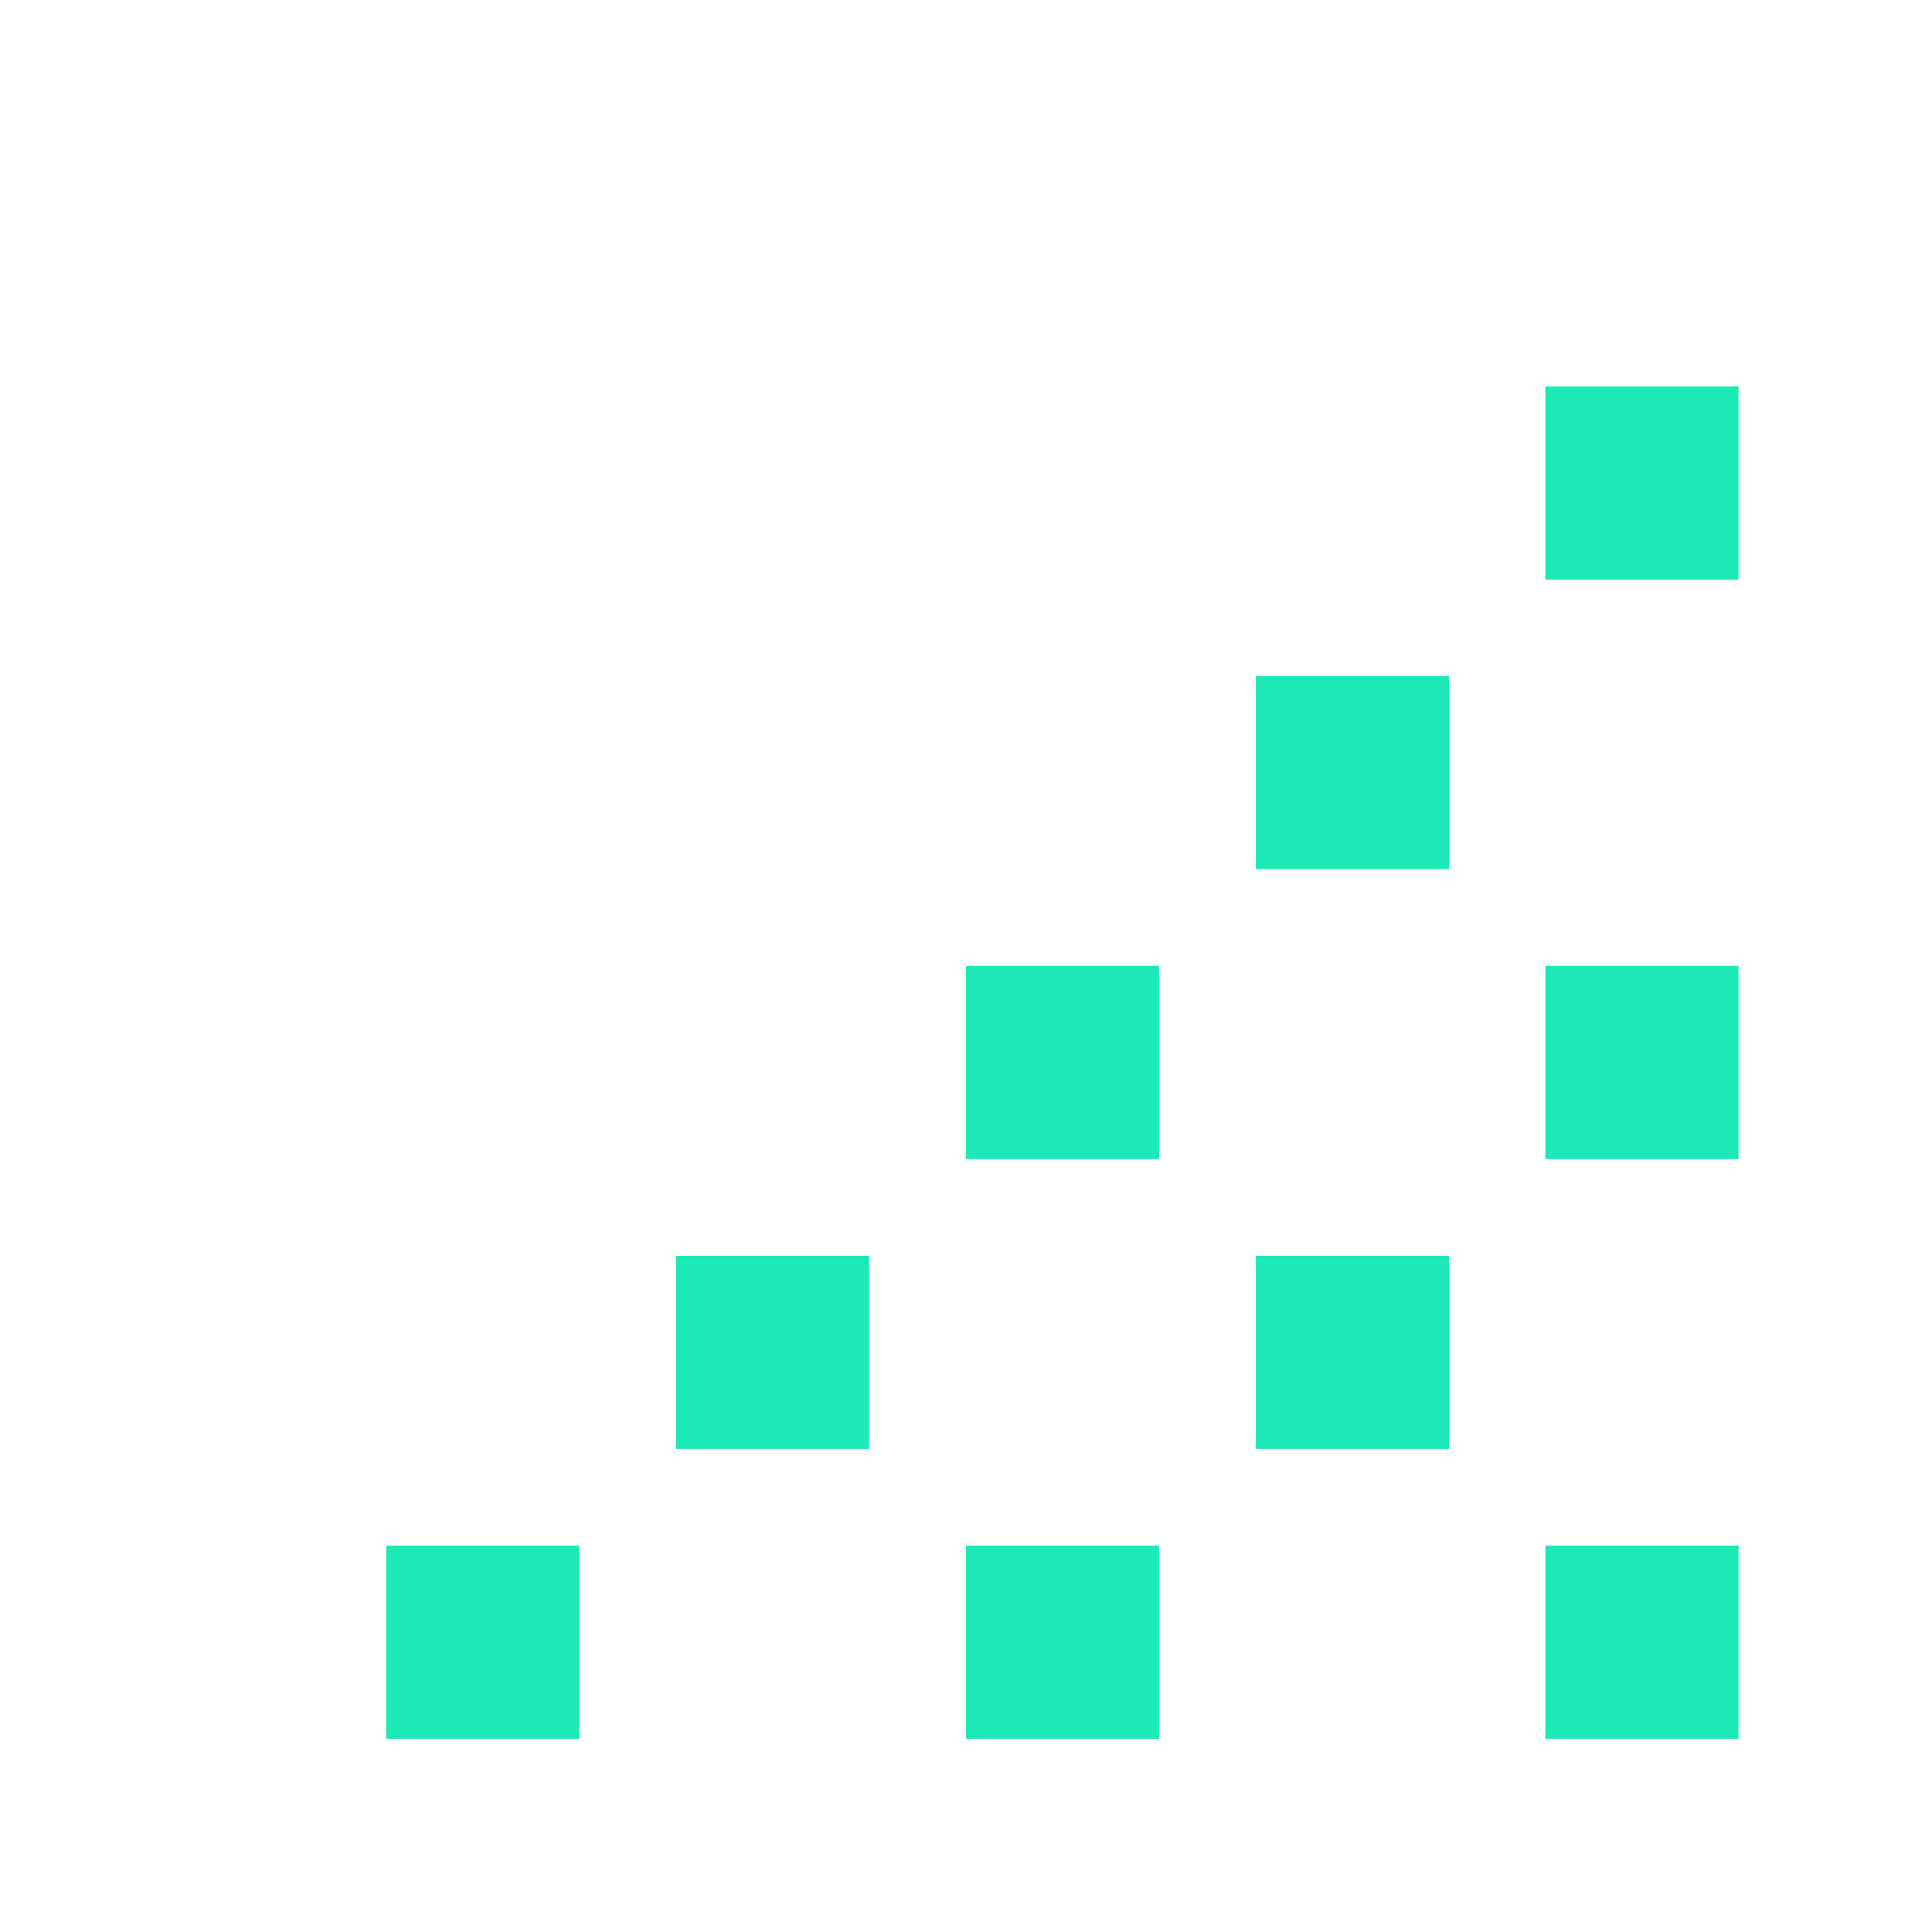
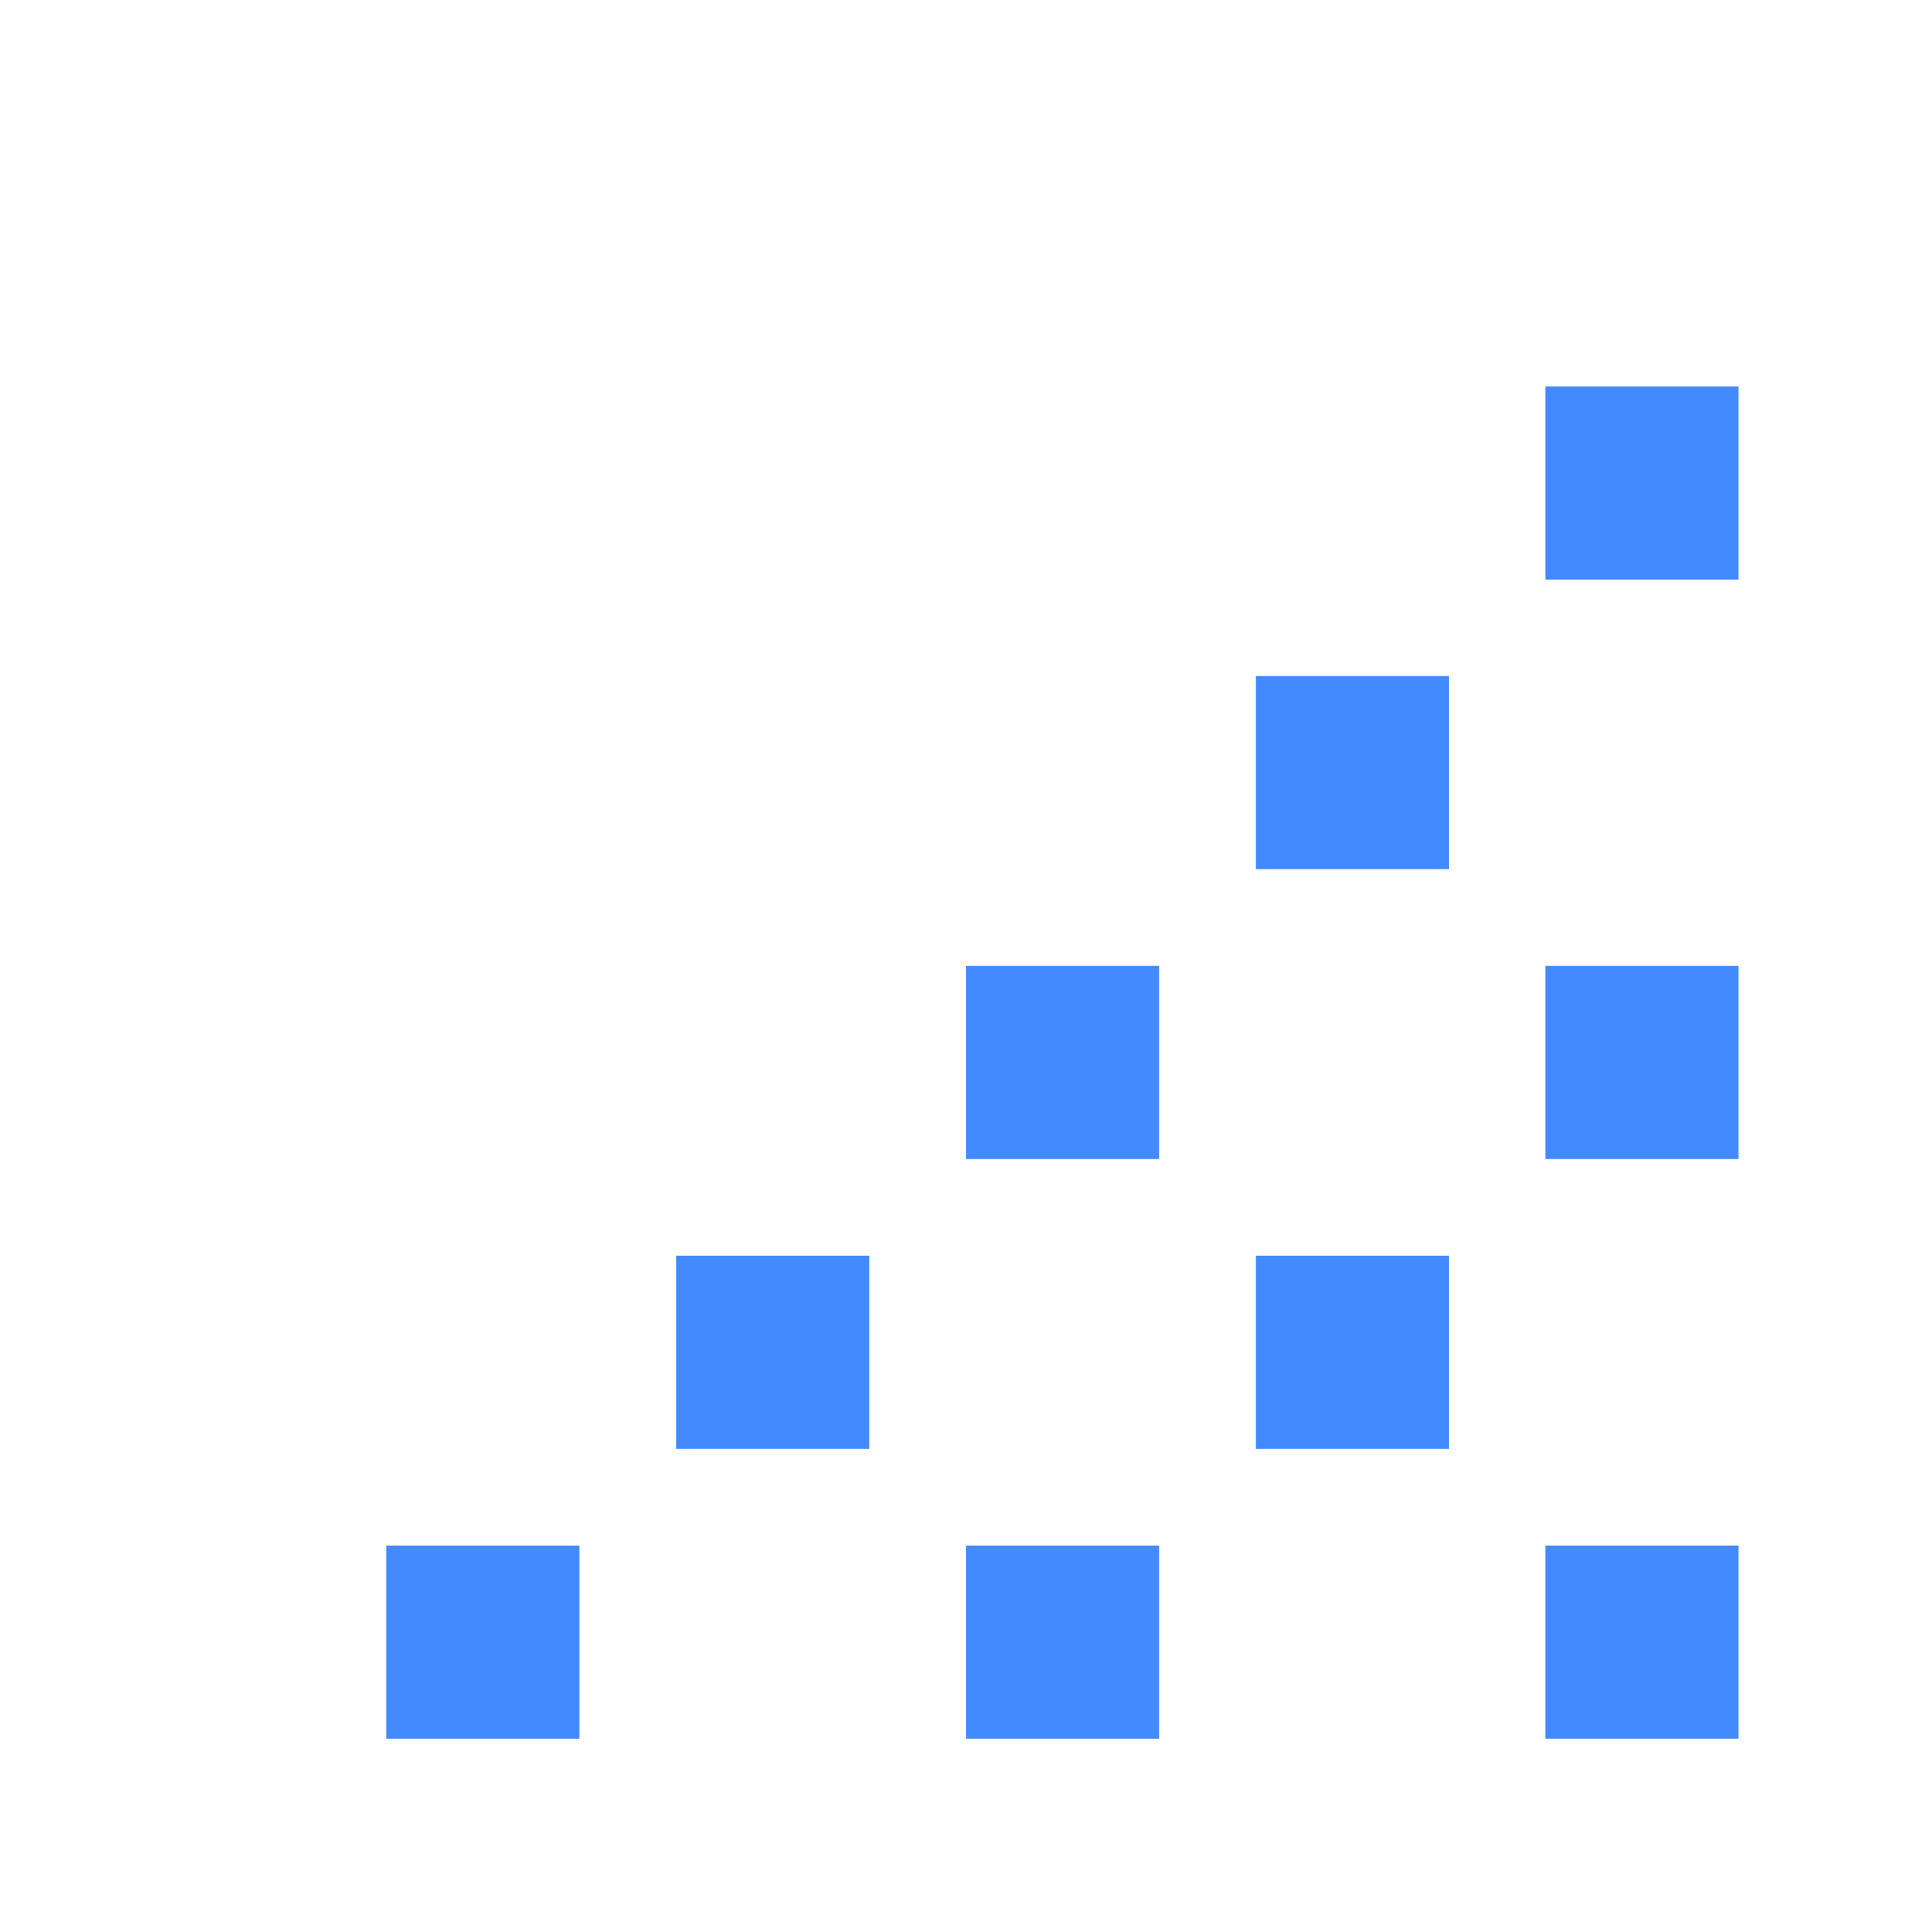
<svg xmlns="http://www.w3.org/2000/svg" width="20" height="20" viewBox="0 0 5.292 5.292" version="1.1" id="svg8">
  <defs id="defs2" />
  <g id="layer1" transform="translate(0,-291.7083)">
    <g id="g847" transform="matrix(0.05207439,0,0,0.05207453,-0.9012516,282.412)">
      <g id="g851">
        <g id="g1059" transform="matrix(1.998622,0,0,1.998619,17.32448,-313.5231)">
          <path style="opacity:1;fill:none;fill-opacity:0.494;stroke:#ffffff00;stroke-width:0.07;stroke-linecap:round;stroke-linejoin:round;stroke-miterlimit:4;stroke-dasharray:none;stroke-dashoffset:0;stroke-opacity:1;paint-order:stroke fill markers" d="M 25.4,271.6 -8.0000008e-7,246.2 H 50.8 Z" id="path883" />
          <path id="path880" d="m 25.4,271.6 25.4,25.4 H 0 Z" style="opacity:1;fill:none;fill-opacity:0.494;stroke:#ffffff00;stroke-width:0.07;stroke-linecap:round;stroke-linejoin:round;stroke-miterlimit:4;stroke-dasharray:none;stroke-dashoffset:0;stroke-opacity:1;paint-order:stroke fill markers" />
          <rect ry="5.053" y="253.849" x="7.649" height="35.529" width="35.529" id="rect870" style="opacity:1;fill:none;fill-opacity:0.494;stroke:#ffffff00;stroke-width:0.062;stroke-linecap:round;stroke-linejoin:round;stroke-miterlimit:4;stroke-dasharray:none;stroke-dashoffset:0;stroke-opacity:1;paint-order:stroke fill markers" />
          <circle r="25.397" cy="271.6" cx="25.4" id="path872" style="opacity:1;fill:none;fill-opacity:0.494;stroke:#ffffff00;stroke-width:0.076;stroke-linecap:round;stroke-linejoin:round;stroke-miterlimit:4;stroke-dasharray:none;stroke-dashoffset:0;stroke-opacity:1;paint-order:stroke fill markers" />
          <circle transform="rotate(-45)" cx="-174.09" cy="210.011" r="12.656" id="path876" style="opacity:1;fill:none;fill-opacity:0.494;stroke:#ffffff00;stroke-width:0.074;stroke-linecap:round;stroke-linejoin:round;stroke-miterlimit:4;stroke-dasharray:none;stroke-dashoffset:0;stroke-opacity:1;paint-order:stroke fill markers" />
          <path id="path904" d="m 25.4,271.6 -25.4,25.4 v -50.8 z" style="opacity:1;fill:none;fill-opacity:0.494;stroke:#ffffff00;stroke-width:0.07;stroke-linecap:round;stroke-linejoin:round;stroke-miterlimit:4;stroke-dasharray:none;stroke-dashoffset:0;stroke-opacity:1;paint-order:stroke fill markers" />
          <path style="opacity:1;fill:none;fill-opacity:0.494;stroke:#ffffff00;stroke-width:0.07;stroke-linecap:round;stroke-linejoin:round;stroke-miterlimit:4;stroke-dasharray:none;stroke-dashoffset:0;stroke-opacity:1;paint-order:stroke fill markers" d="m 25.4,271.6 25.4,-25.4 v 50.8 z" id="path906" />
          <rect ry="5.051" y="256.393" x="2.566" height="30.44" width="45.694" id="rect837" style="opacity:1;fill:none;fill-opacity:0.494;stroke:#ffffff00;stroke-width:0.066;stroke-linecap:round;stroke-linejoin:round;stroke-miterlimit:4;stroke-dasharray:none;stroke-dashoffset:0;stroke-opacity:1;paint-order:stroke fill markers" />
          <rect style="opacity:1;fill:none;fill-opacity:0.494;stroke:#ffffff00;stroke-width:0.066;stroke-linecap:round;stroke-linejoin:round;stroke-miterlimit:4;stroke-dasharray:none;stroke-dashoffset:0;stroke-opacity:1;paint-order:stroke fill markers" id="rect831" width="45.694" height="30.441" x="248.766" y="-40.633" ry="5.051" transform="rotate(90)" />
        </g>
      </g>
    </g>
    <path style="opacity:1;fill:#ffc107;fill-opacity:1;stroke:none;stroke-width:0.386;stroke-miterlimit:4;stroke-dasharray:none;stroke-opacity:1" d="m 50.206,401.677 c 110.217,0.713 55.109,0.356 0,0 z" id="rect997" />
-     <rect style="opacity:1;fill:#1de9b6;fill-opacity:1;stroke:none;stroke-width:1.058;stroke-linecap:round;stroke-linejoin:round;stroke-miterlimit:4;stroke-dasharray:none;stroke-dashoffset:0;stroke-opacity:1" id="rect832" width="0.529" height="0.529" x="4.233" y="295.942" />
-     <rect y="295.942" x="1.058" height="0.529" width="0.529" id="rect836" style="opacity:1;fill:#1de9b6;fill-opacity:1;stroke:none;stroke-width:1.058;stroke-linecap:round;stroke-linejoin:round;stroke-miterlimit:4;stroke-dasharray:none;stroke-dashoffset:0;stroke-opacity:1" />
-     <rect style="opacity:1;fill:#1de9b6;fill-opacity:1;stroke:none;stroke-width:1.058;stroke-linecap:round;stroke-linejoin:round;stroke-miterlimit:4;stroke-dasharray:none;stroke-dashoffset:0;stroke-opacity:1" id="rect838" width="0.529" height="0.529" x="2.646" y="295.942" />
-     <rect y="292.767" x="4.233" height="0.529" width="0.529" id="rect840" style="opacity:1;fill:#1de9b6;fill-opacity:1;stroke:none;stroke-width:1.058;stroke-linecap:round;stroke-linejoin:round;stroke-miterlimit:4;stroke-dasharray:none;stroke-dashoffset:0;stroke-opacity:1" />
-     <rect style="opacity:1;fill:#1de9b6;fill-opacity:1;stroke:none;stroke-width:1.058;stroke-linecap:round;stroke-linejoin:round;stroke-miterlimit:4;stroke-dasharray:none;stroke-dashoffset:0;stroke-opacity:1" id="rect842" width="0.529" height="0.529" x="1.852" y="295.148" />
-     <rect style="opacity:1;fill:#1de9b6;fill-opacity:1;stroke:none;stroke-width:1.058;stroke-linecap:round;stroke-linejoin:round;stroke-miterlimit:4;stroke-dasharray:none;stroke-dashoffset:0;stroke-opacity:1" id="rect844" width="0.529" height="0.529" x="3.44" y="295.148" />
-     <rect y="294.354" x="4.233" height="0.529" width="0.529" id="rect846" style="opacity:1;fill:#1de9b6;fill-opacity:1;stroke:none;stroke-width:1.058;stroke-linecap:round;stroke-linejoin:round;stroke-miterlimit:4;stroke-dasharray:none;stroke-dashoffset:0;stroke-opacity:1" />
-     <rect style="opacity:1;fill:#1de9b6;fill-opacity:1;stroke:none;stroke-width:1.058;stroke-linecap:round;stroke-linejoin:round;stroke-miterlimit:4;stroke-dasharray:none;stroke-dashoffset:0;stroke-opacity:1" id="rect848" width="0.529" height="0.529" x="3.44" y="293.56" />
-     <rect style="opacity:1;fill:#1de9b6;fill-opacity:1;stroke:none;stroke-width:1.058;stroke-linecap:round;stroke-linejoin:round;stroke-miterlimit:4;stroke-dasharray:none;stroke-dashoffset:0;stroke-opacity:1" id="rect852" width="0.529" height="0.529" x="2.646" y="294.354" />
+     <rect style="opacity:1;fill:#448aff;fill-opacity:1;stroke:none;stroke-width:1.058;stroke-linecap:round;stroke-linejoin:round;stroke-miterlimit:4;stroke-dasharray:none;stroke-dashoffset:0;stroke-opacity:1" id="rect832" width="0.529" height="0.529" x="4.233" y="295.942" />
+     <rect y="295.942" x="1.058" height="0.529" width="0.529" id="rect836" style="opacity:1;fill:#448aff;fill-opacity:1;stroke:none;stroke-width:1.058;stroke-linecap:round;stroke-linejoin:round;stroke-miterlimit:4;stroke-dasharray:none;stroke-dashoffset:0;stroke-opacity:1" />
+     <rect style="opacity:1;fill:#448aff;fill-opacity:1;stroke:none;stroke-width:1.058;stroke-linecap:round;stroke-linejoin:round;stroke-miterlimit:4;stroke-dasharray:none;stroke-dashoffset:0;stroke-opacity:1" id="rect838" width="0.529" height="0.529" x="2.646" y="295.942" />
+     <rect y="292.767" x="4.233" height="0.529" width="0.529" id="rect840" style="opacity:1;fill:#448aff;fill-opacity:1;stroke:none;stroke-width:1.058;stroke-linecap:round;stroke-linejoin:round;stroke-miterlimit:4;stroke-dasharray:none;stroke-dashoffset:0;stroke-opacity:1" />
+     <rect style="opacity:1;fill:#448aff;fill-opacity:1;stroke:none;stroke-width:1.058;stroke-linecap:round;stroke-linejoin:round;stroke-miterlimit:4;stroke-dasharray:none;stroke-dashoffset:0;stroke-opacity:1" id="rect842" width="0.529" height="0.529" x="1.852" y="295.148" />
+     <rect style="opacity:1;fill:#448aff;fill-opacity:1;stroke:none;stroke-width:1.058;stroke-linecap:round;stroke-linejoin:round;stroke-miterlimit:4;stroke-dasharray:none;stroke-dashoffset:0;stroke-opacity:1" id="rect844" width="0.529" height="0.529" x="3.44" y="295.148" />
+     <rect y="294.354" x="4.233" height="0.529" width="0.529" id="rect846" style="opacity:1;fill:#448aff;fill-opacity:1;stroke:none;stroke-width:1.058;stroke-linecap:round;stroke-linejoin:round;stroke-miterlimit:4;stroke-dasharray:none;stroke-dashoffset:0;stroke-opacity:1" />
+     <rect style="opacity:1;fill:#448aff;fill-opacity:1;stroke:none;stroke-width:1.058;stroke-linecap:round;stroke-linejoin:round;stroke-miterlimit:4;stroke-dasharray:none;stroke-dashoffset:0;stroke-opacity:1" id="rect848" width="0.529" height="0.529" x="3.44" y="293.56" />
+     <rect style="opacity:1;fill:#448aff;fill-opacity:1;stroke:none;stroke-width:1.058;stroke-linecap:round;stroke-linejoin:round;stroke-miterlimit:4;stroke-dasharray:none;stroke-dashoffset:0;stroke-opacity:1" id="rect852" width="0.529" height="0.529" x="2.646" y="294.354" />
  </g>
</svg>
